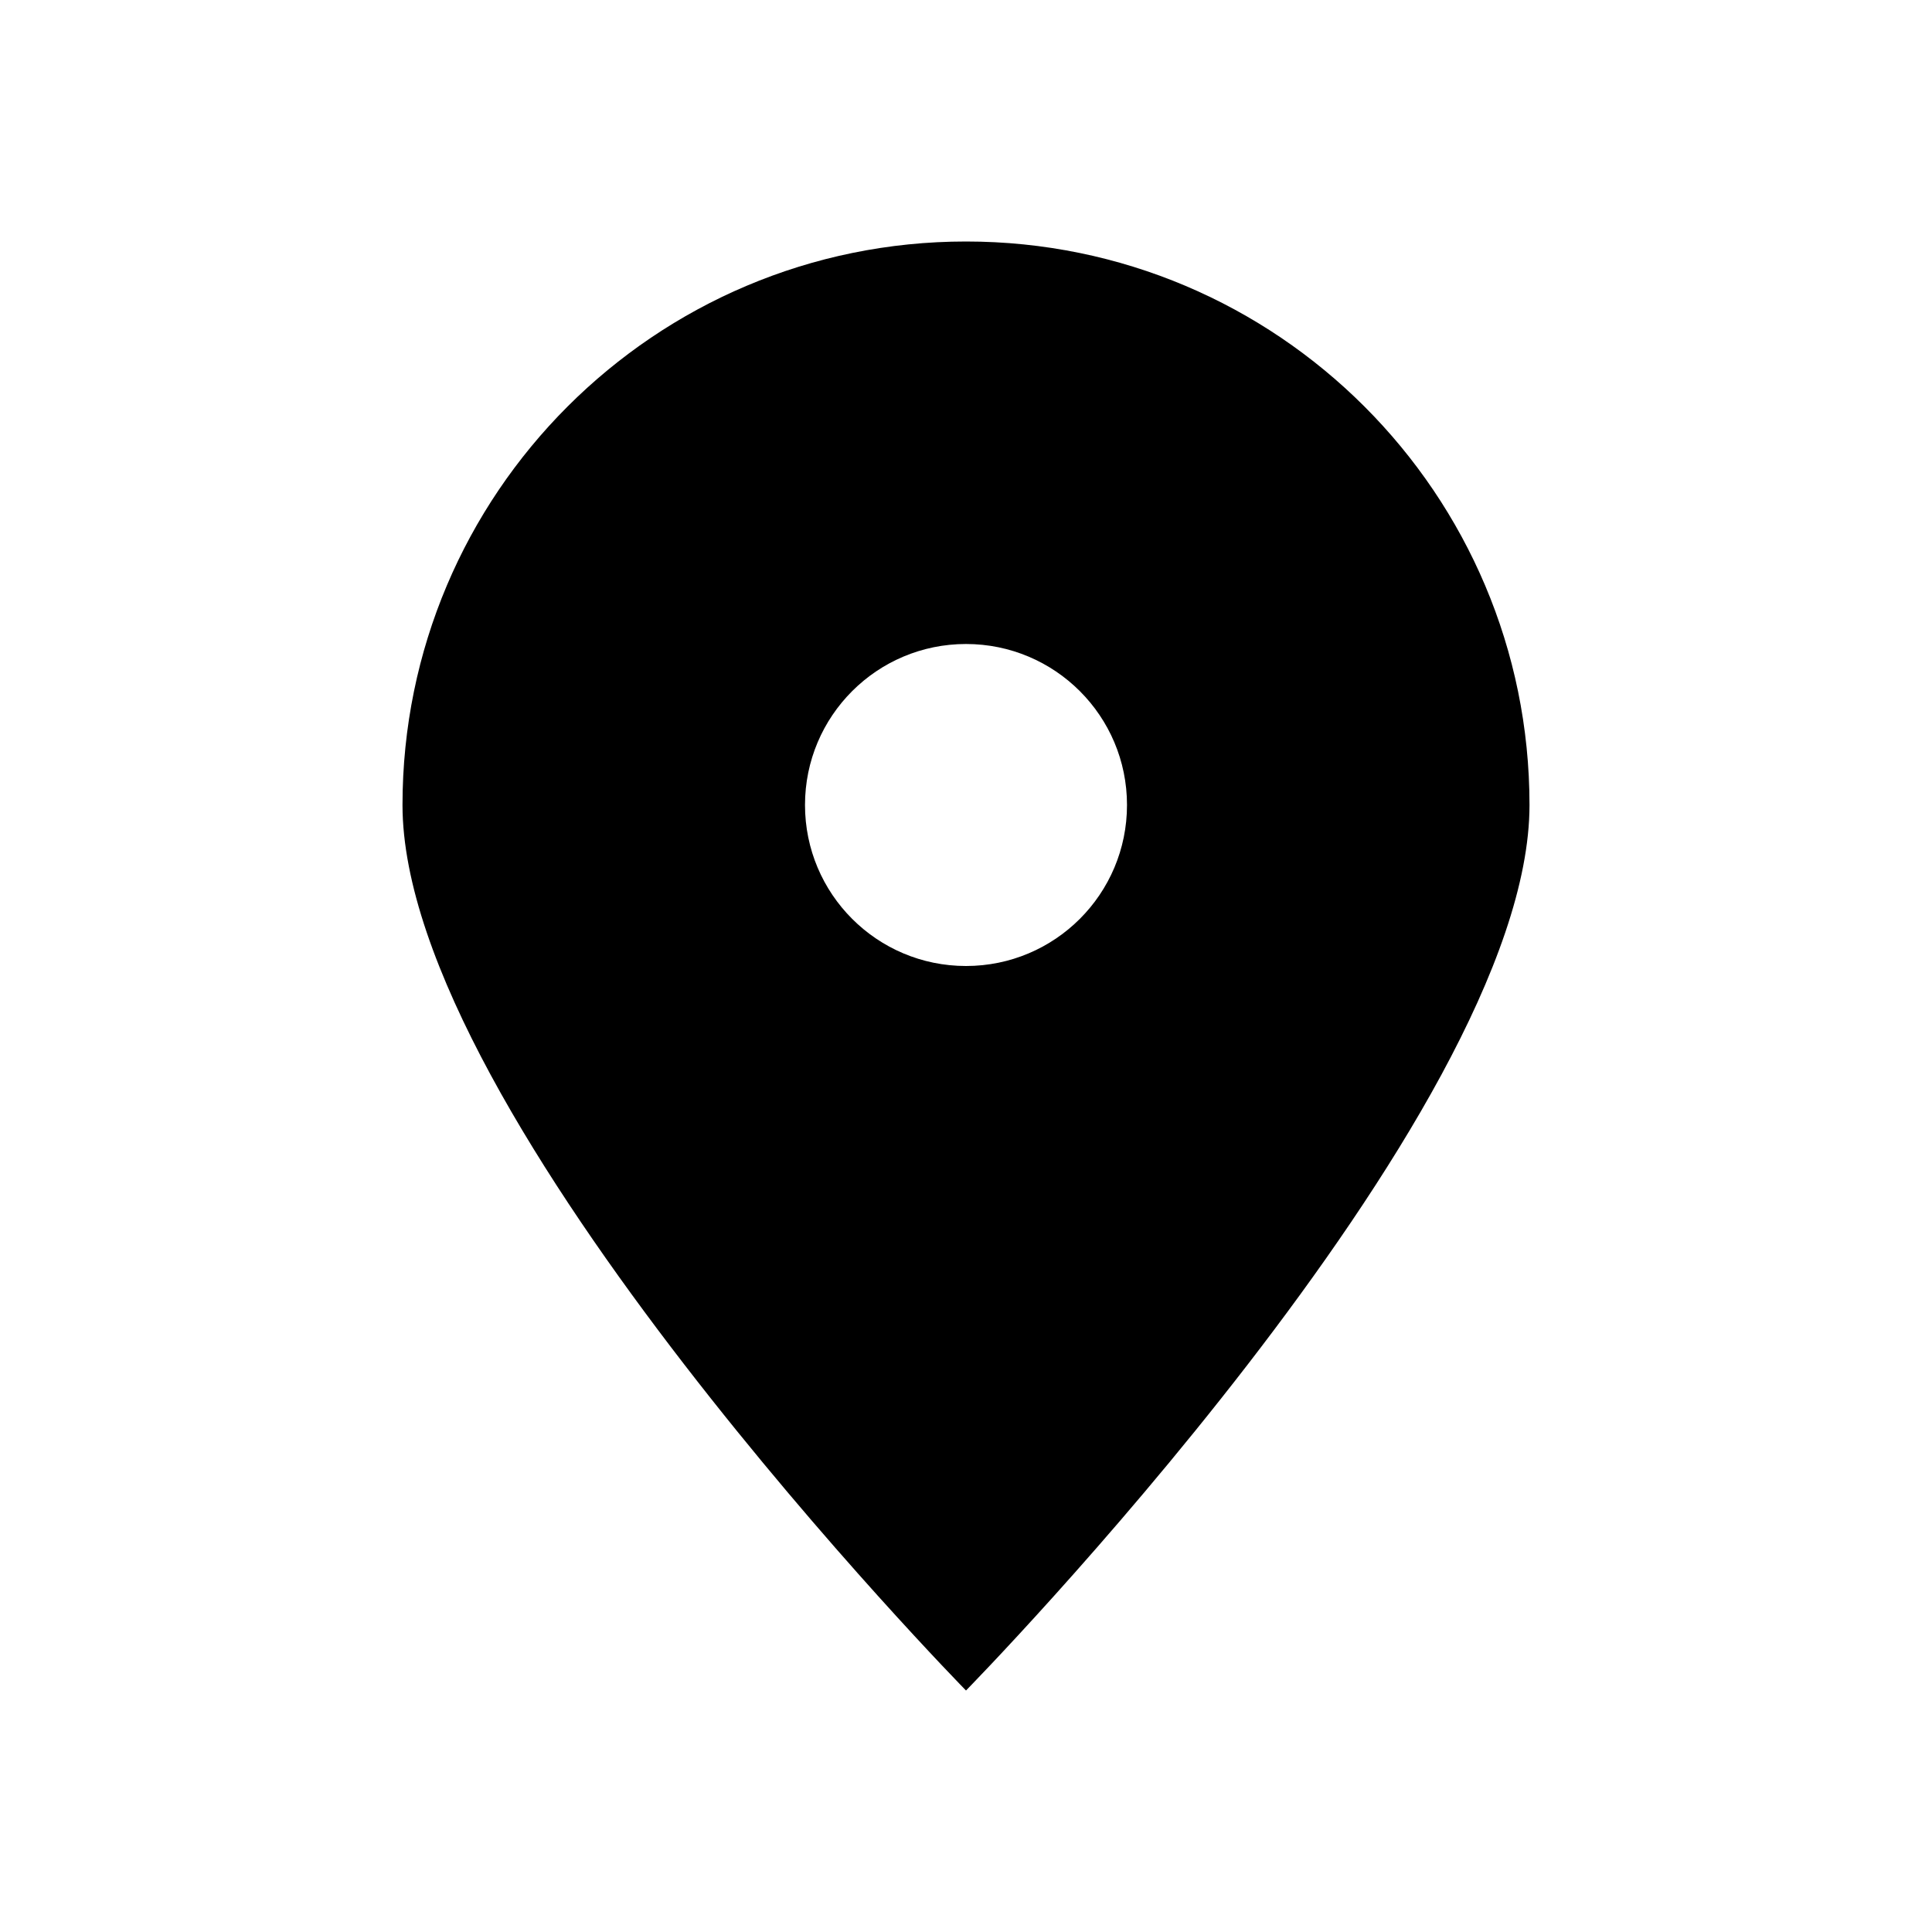
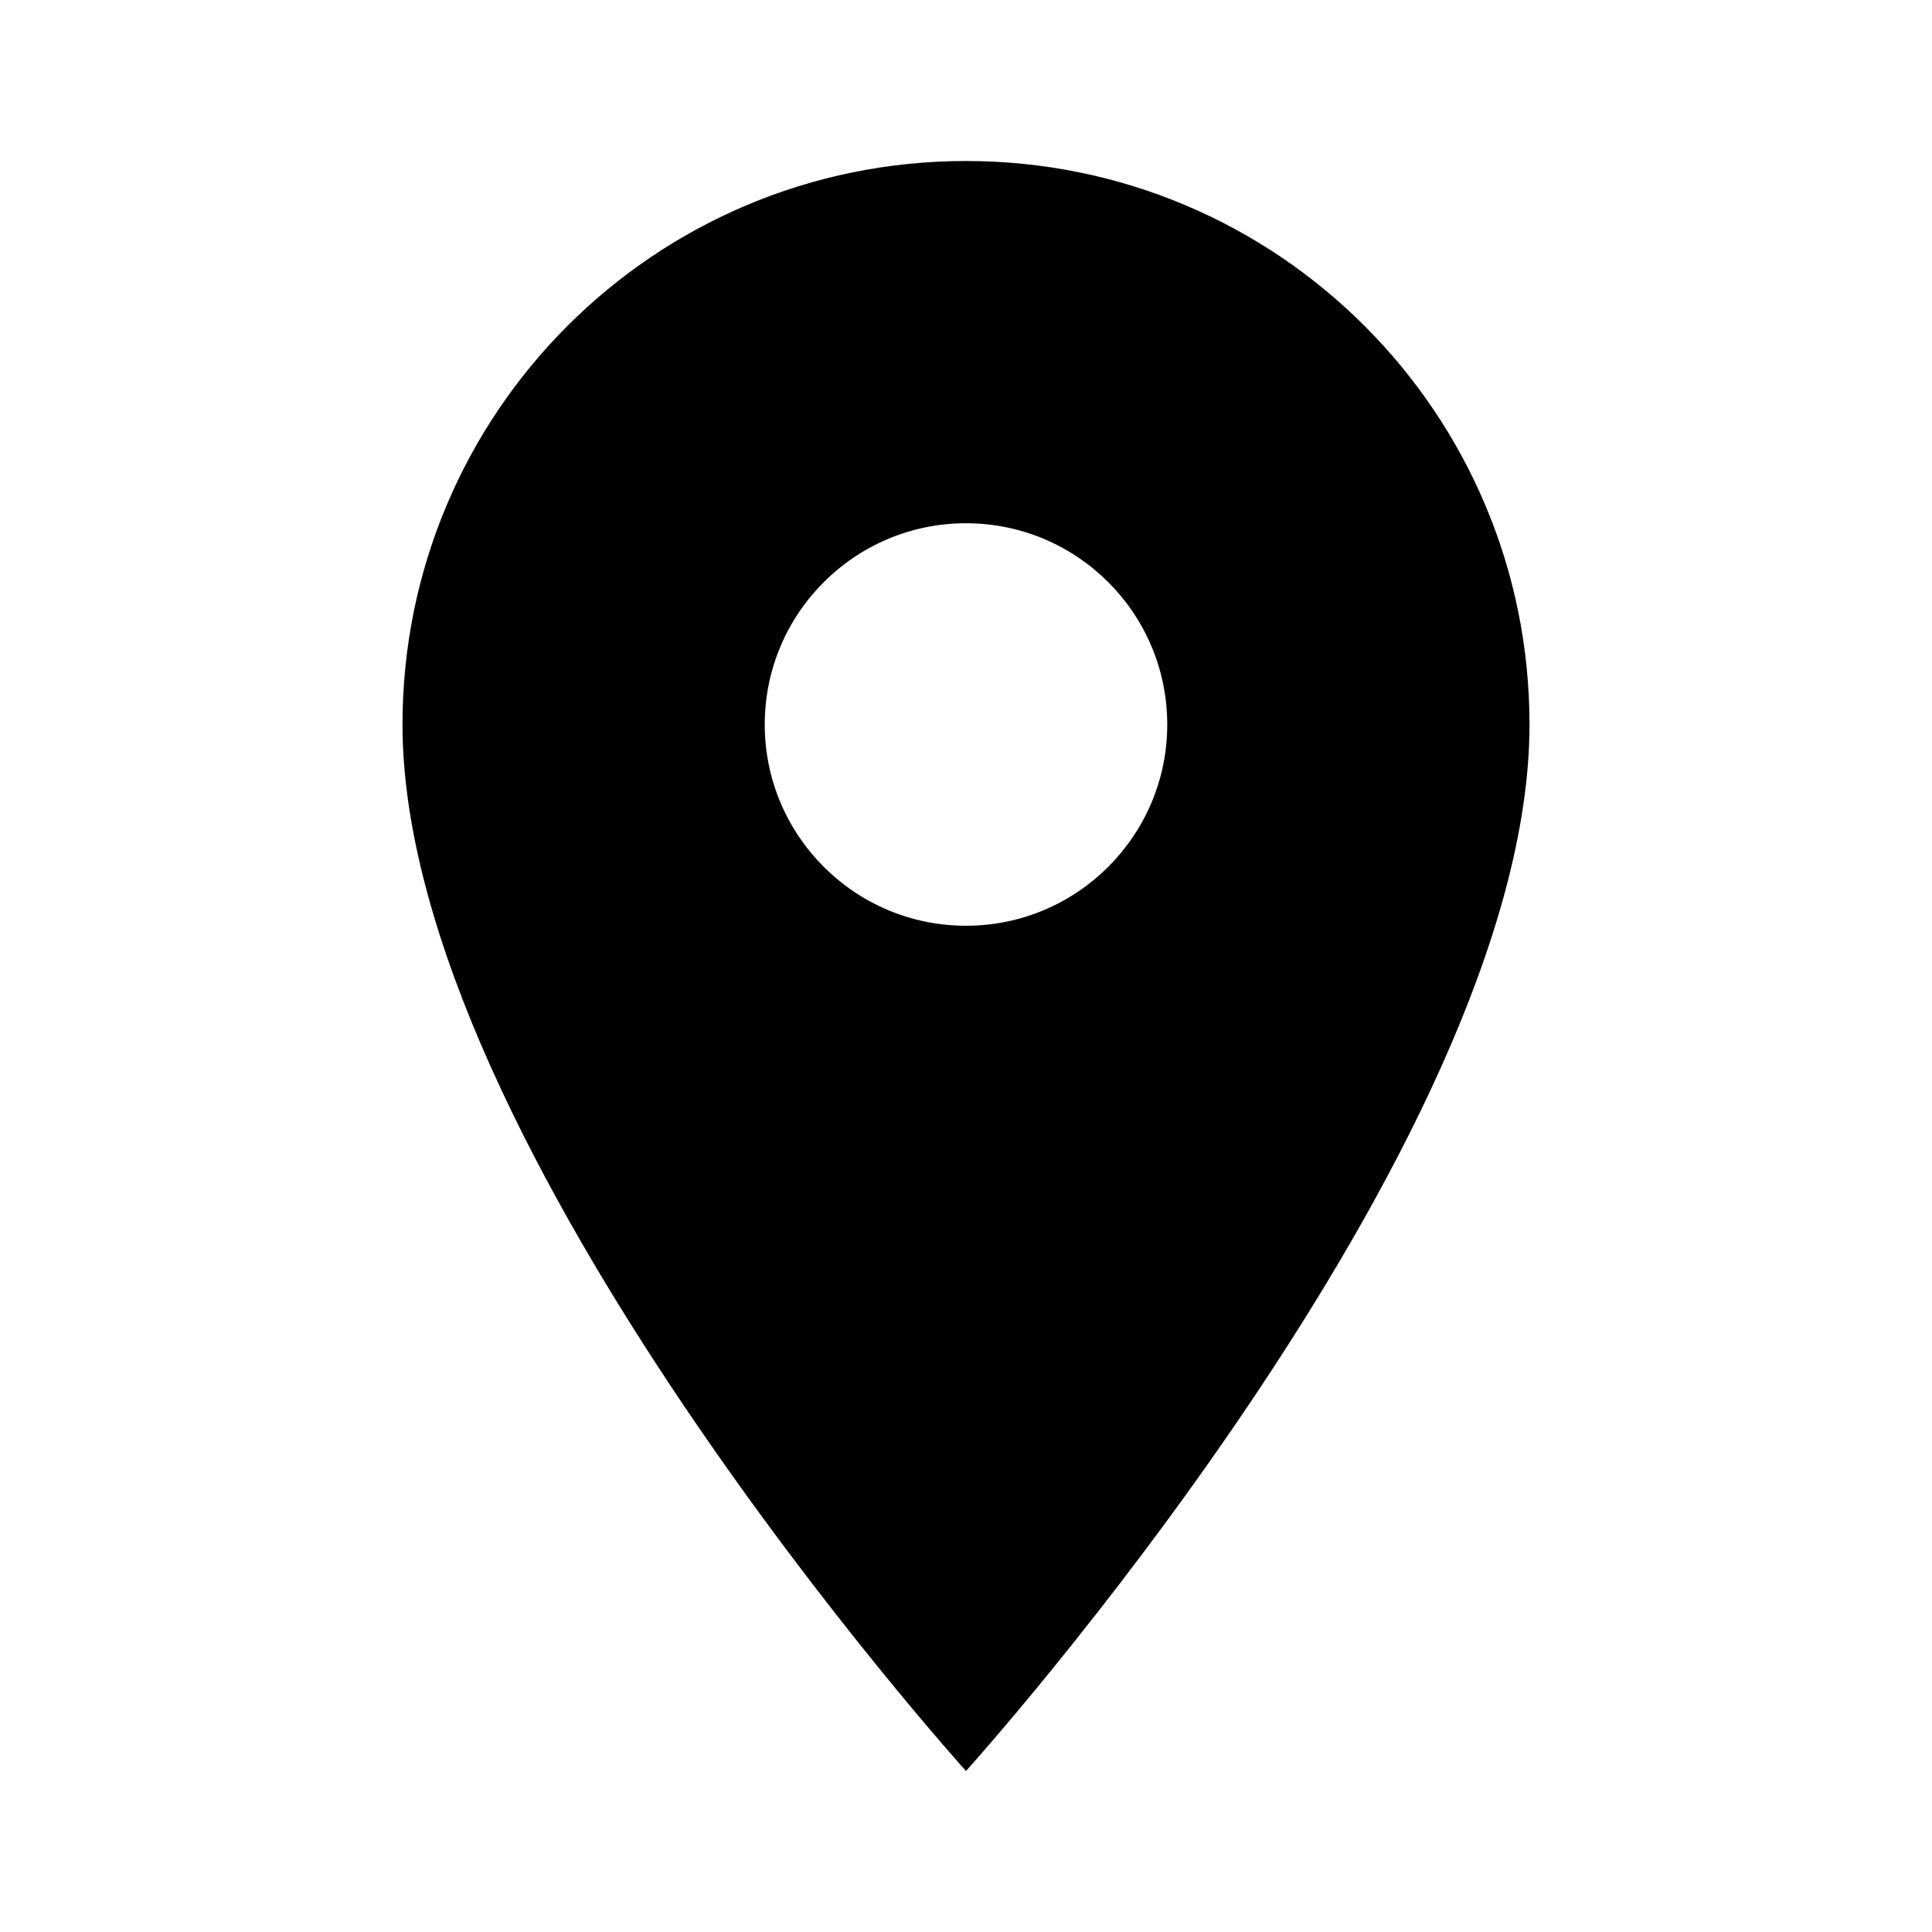
<svg xmlns="http://www.w3.org/2000/svg" width="24" height="24" viewBox="0 0 24 24">
-   <g fill="none" fill-rule="evenodd">
-     <g fill="#000">
-       <path d="M12 21s7-7.134 7-11c0-3.866-3.134-7-7-7s-7 3.134-7 7 7 11 7 11zm0-9c1.105 0 2-.895 2-2s-.895-2-2-2-2 .895-2 2 .895 2 2 2z" />
-     </g>
-   </g>
+   <path d="M12 2C8.13 2 5 5.13 5 9c0 5.25 7 13 7 13s7-7.75 7-13c0-3.87-3.13-7-7-7zm0 9.5c-1.38 0-2.5-1.12-2.5-2.5s1.12-2.5 2.5-2.5 2.5 1.12 2.5 2.5-1.12 2.5-2.5 2.5z" />
</svg>
